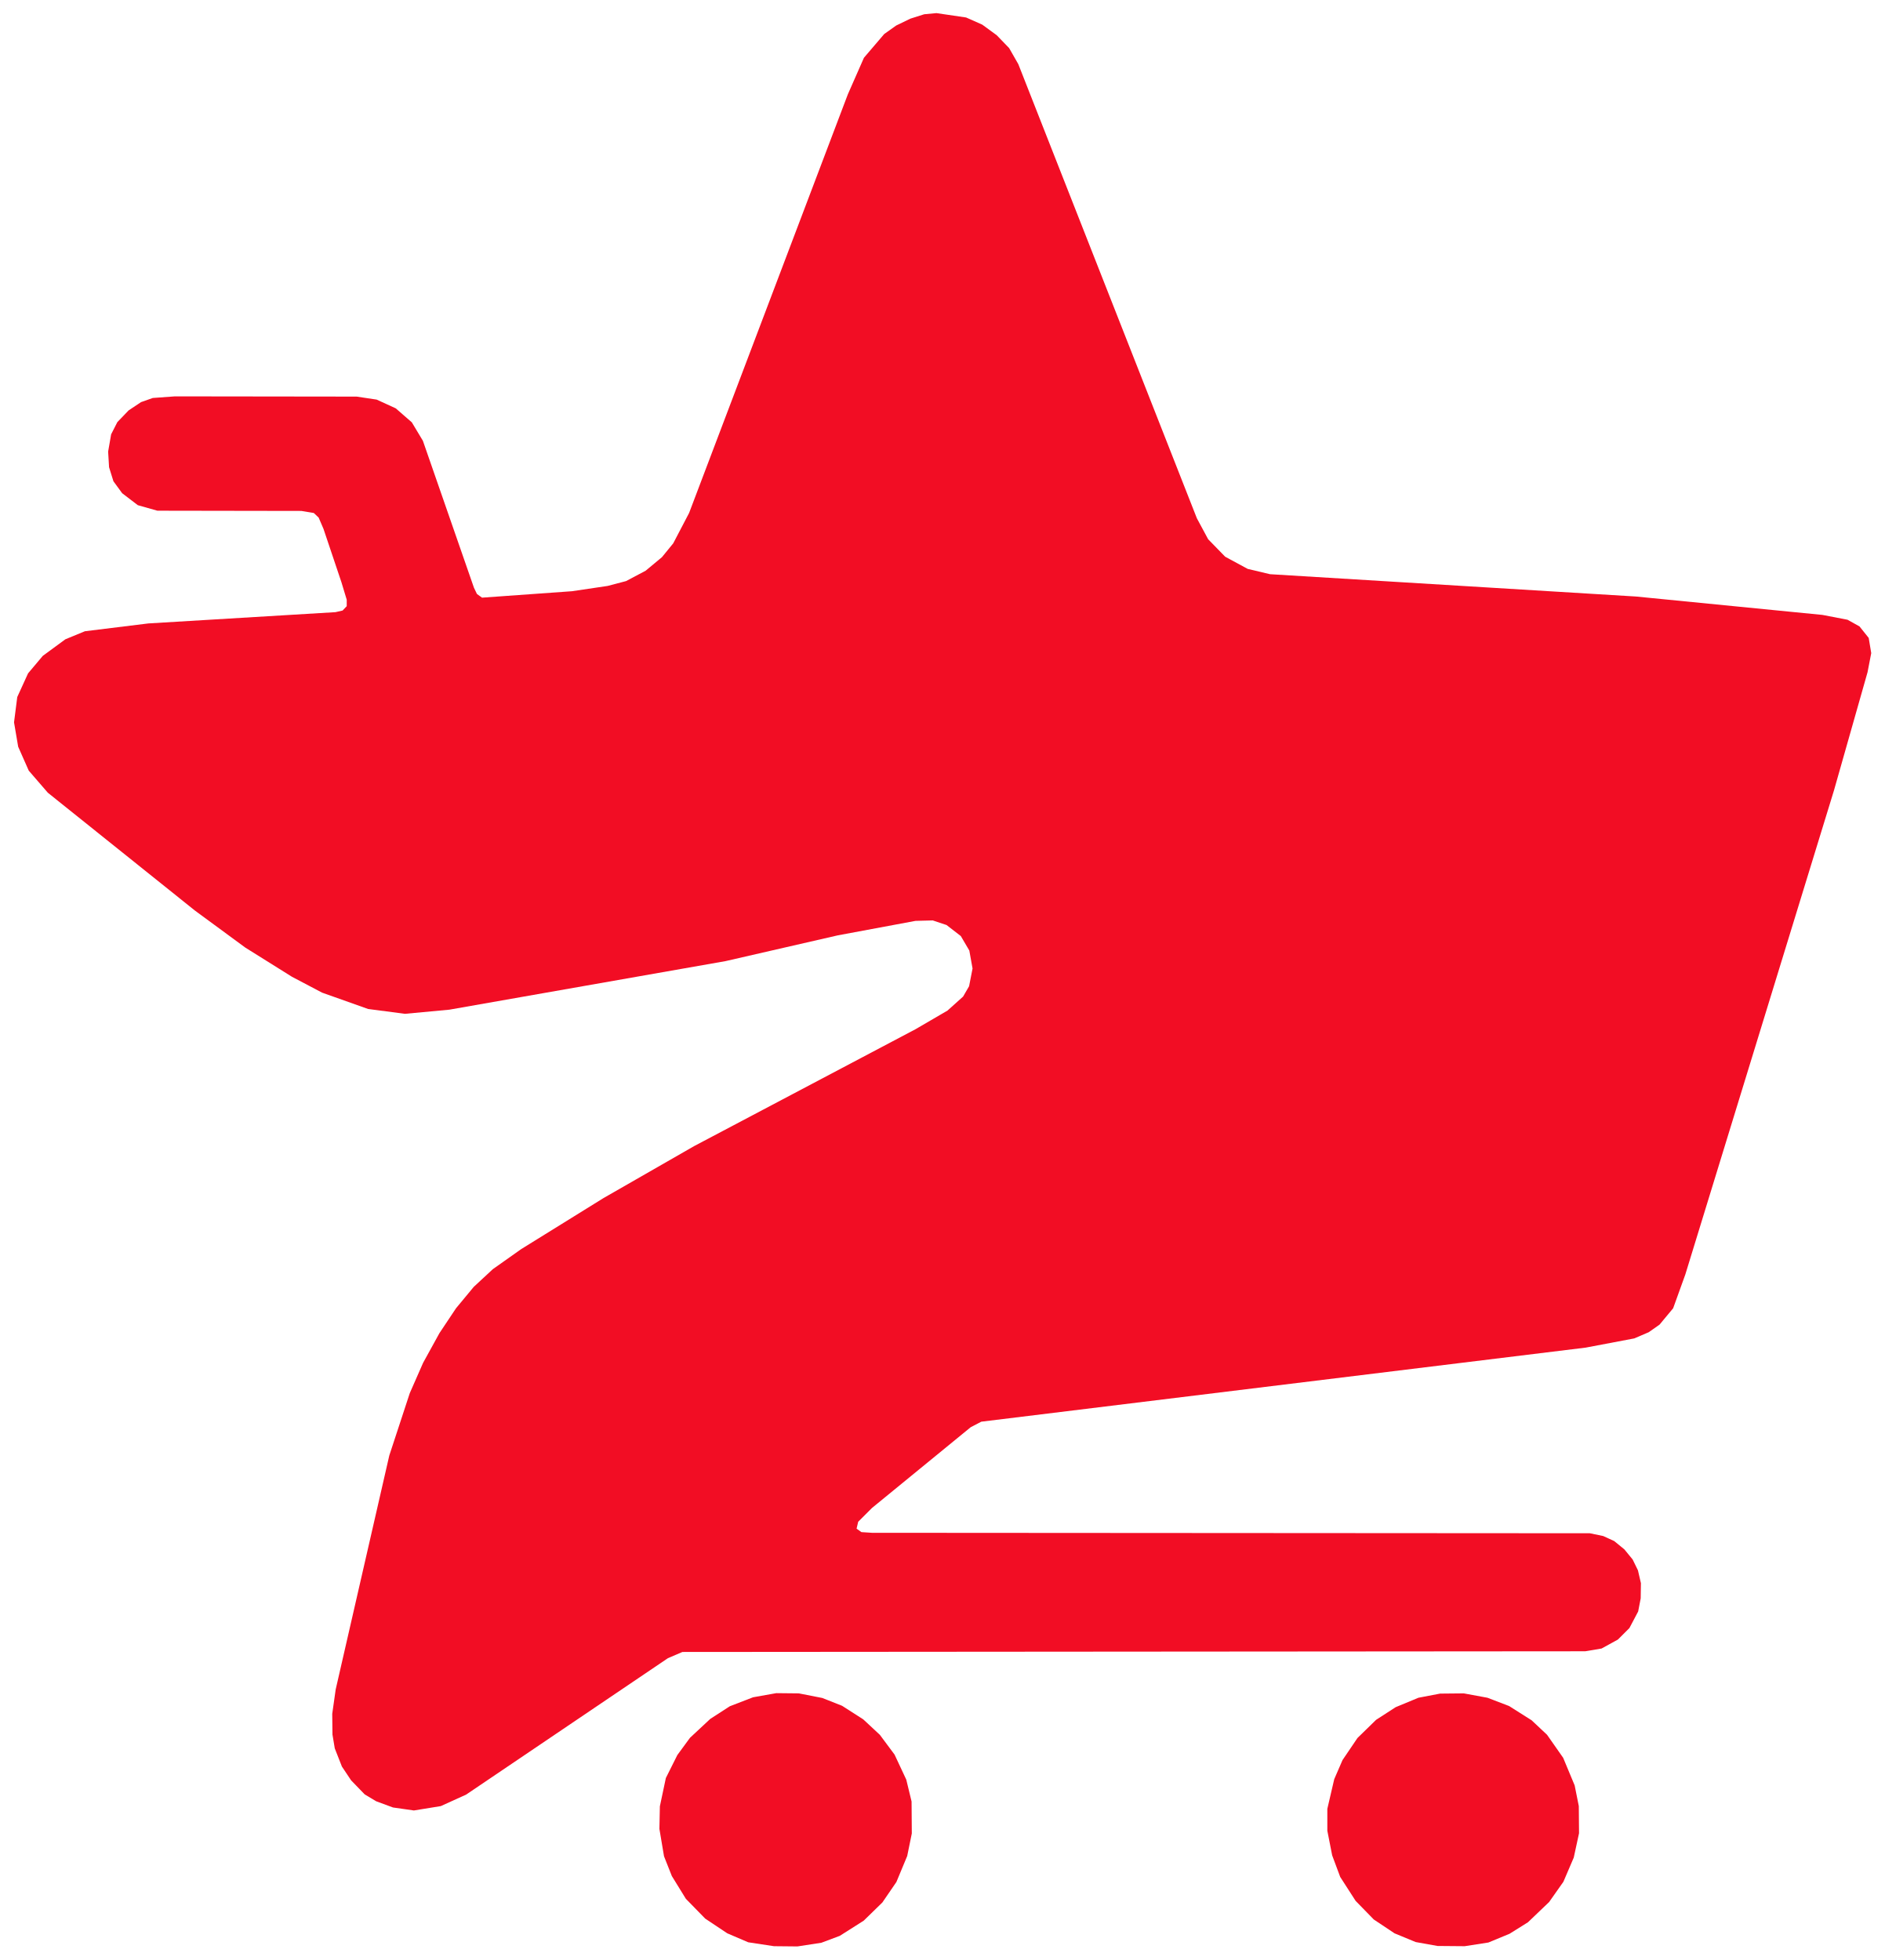
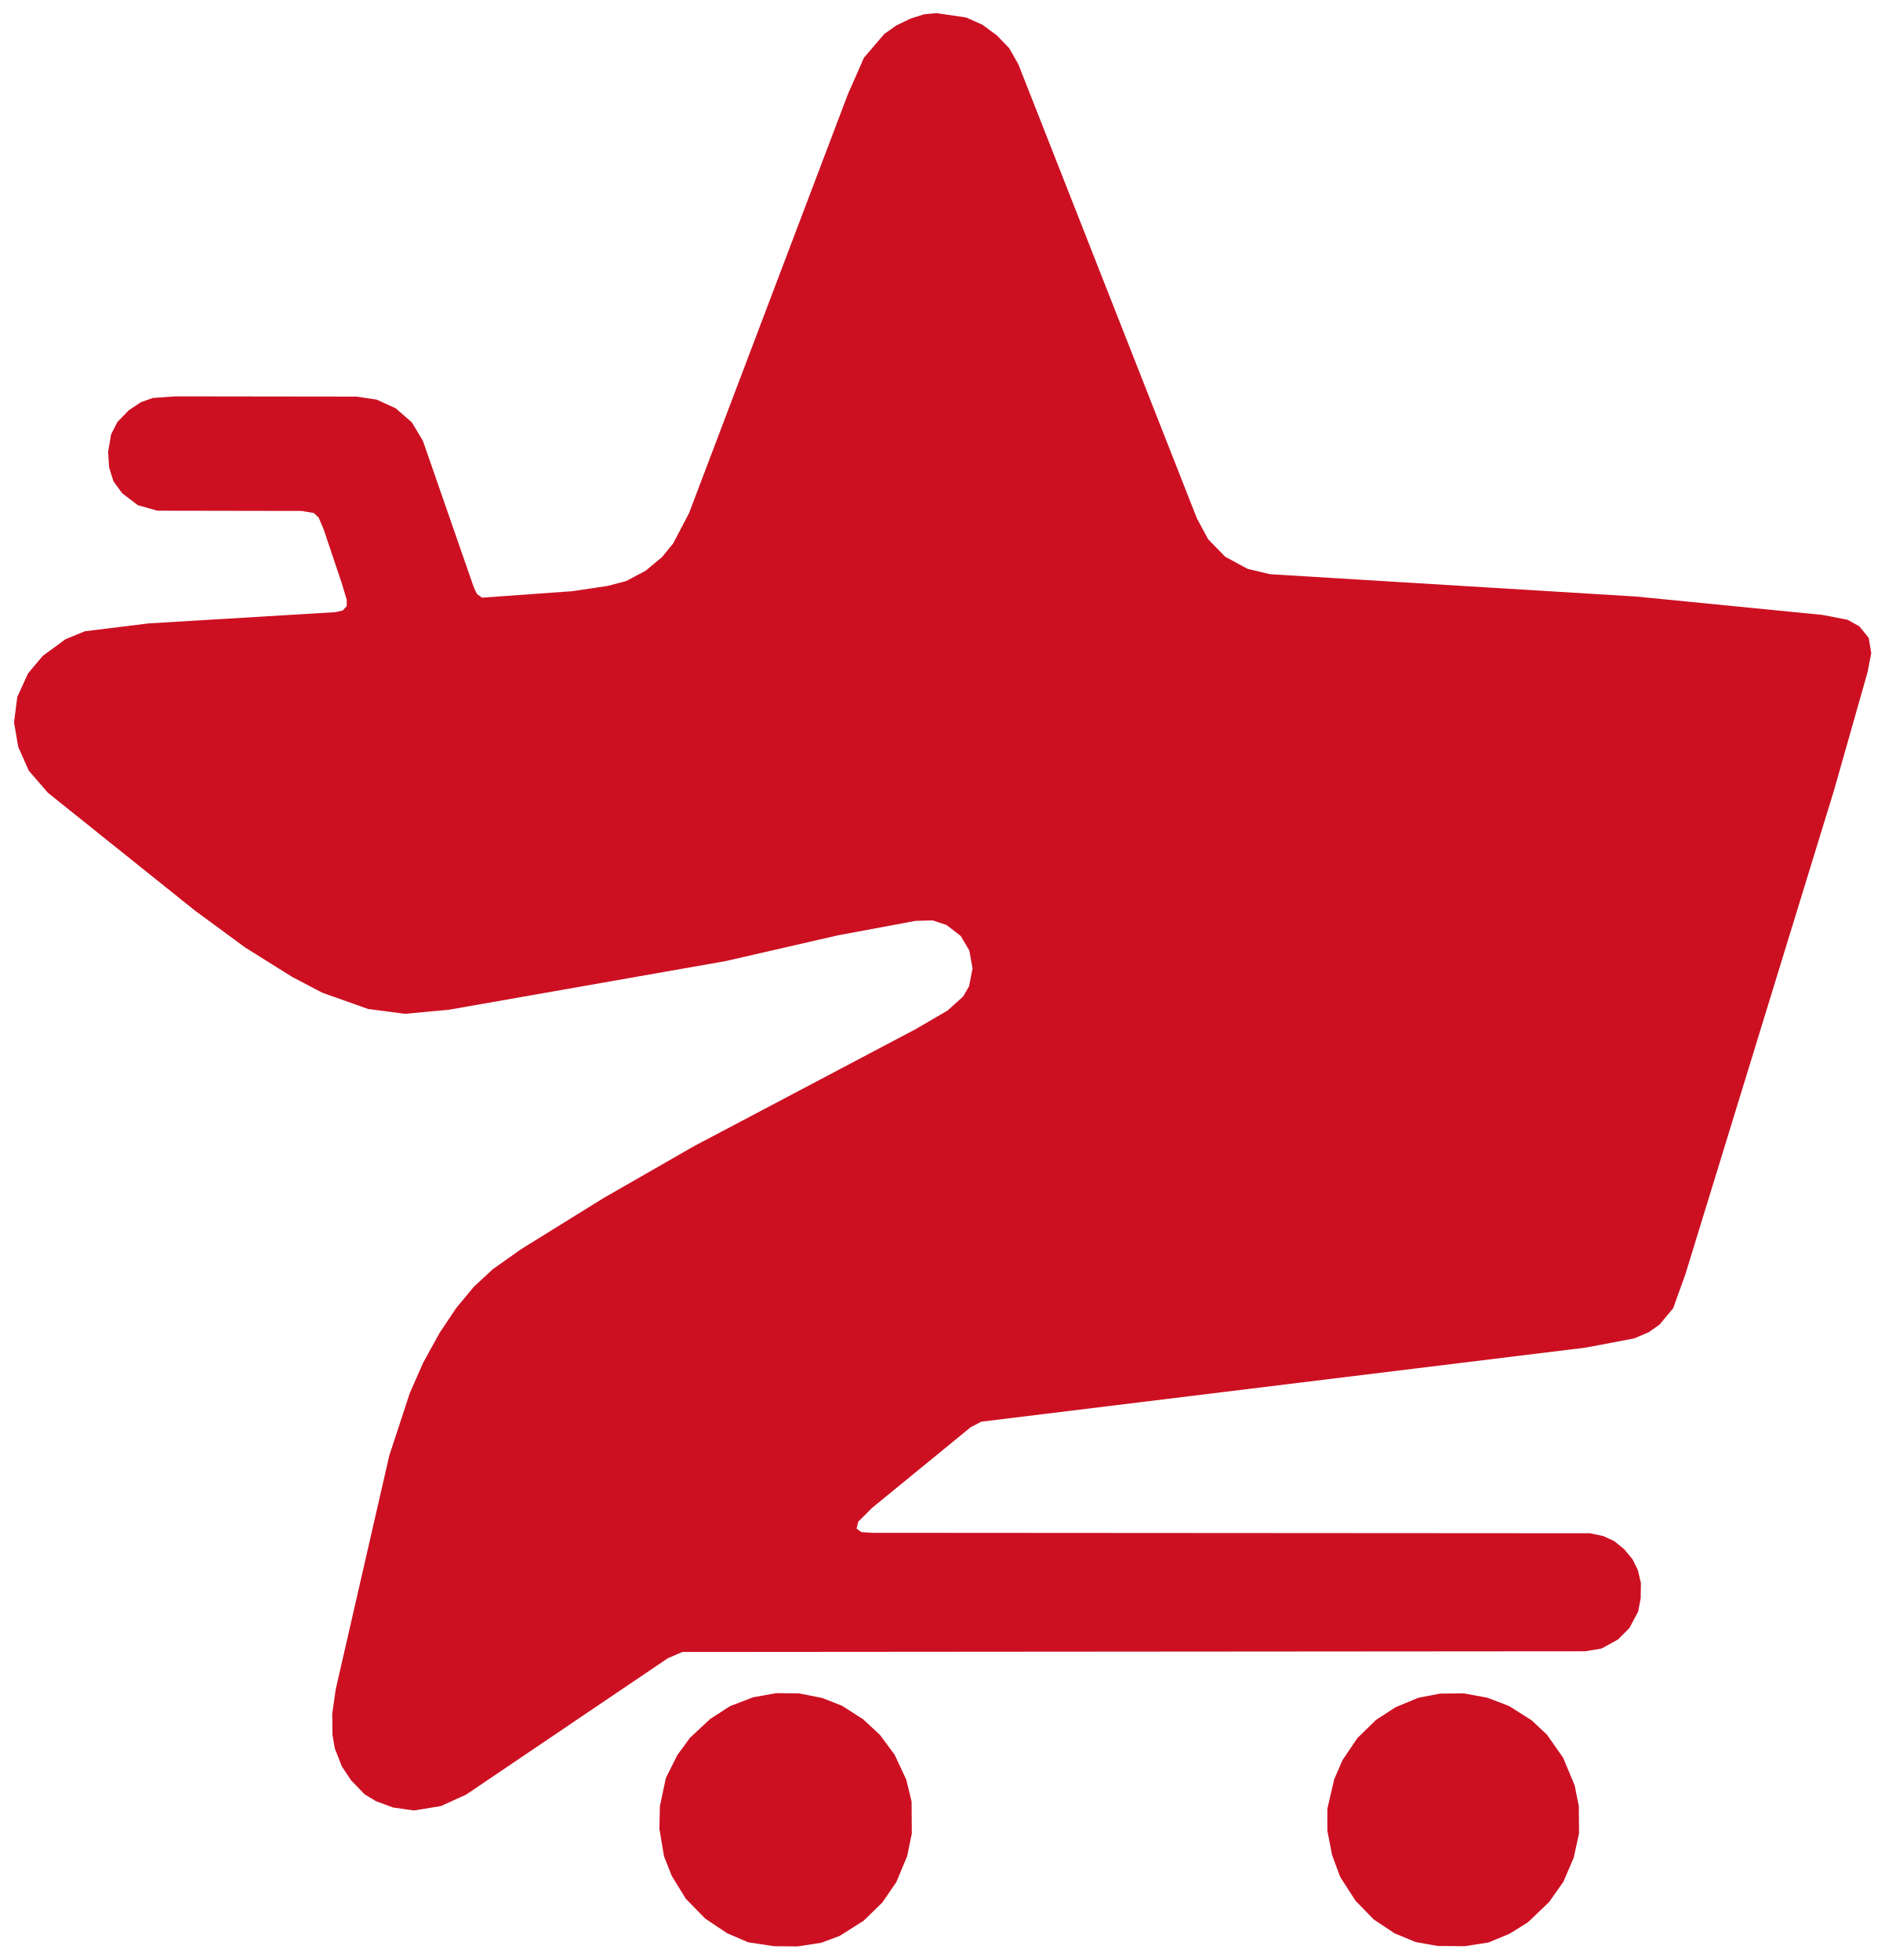
<svg xmlns="http://www.w3.org/2000/svg" viewBox="176 143 819 852">
-   <path fill="#F20D24" fill-rule="evenodd" d="M355.9 930.0 L346.8 928.7 L339.5 926.0 L334.5 923.0 L328.6 916.9 L324.6 910.9 L321.5 903.0 L320.5 897.0 L320.4 888.0 L321.9 877.4 L345.2 775.7 L354.1 748.6 L359.9 735.4 L367.0 722.5 L374.2 711.7 L381.9 702.4 L390.2 694.7 L402.5 686.0 L438.3 663.8 L477.7 641.2 L573.9 590.4 L587.8 582.3 L594.6 576.2 L597.2 571.7 L598.7 564.0 L597.3 556.2 L593.6 549.9 L587.4 545.1 L581.4 543.1 L573.9 543.3 L540.1 549.6 L491.3 560.8 L371.3 581.9 L352.0 583.7 L336.0 581.6 L316.0 574.5 L302.9 567.6 L282.6 554.9 L260.7 538.8 L196.8 487.6 L188.5 478.0 L183.9 467.6 L182.1 457.0 L183.5 446.0 L188.2 435.7 L194.6 428.1 L204.4 420.9 L212.9 417.4 L240.5 414.0 L321.8 409.1 L324.9 408.4 L326.7 406.5 L326.7 403.7 L324.4 396.1 L316.6 372.9 L314.5 368.0 L312.4 366.0 L307.0 365.1 L244.4 365.0 L235.9 362.6 L229.1 357.4 L225.3 352.2 L223.4 346.1 L223.0 339.3 L224.3 331.8 L227.0 326.5 L231.9 321.4 L237.3 317.8 L242.4 316.0 L252.0 315.3 L331.0 315.4 L339.7 316.7 L348.0 320.5 L355.0 326.6 L359.8 334.6 L382.0 398.5 L383.3 401.2 L385.5 402.8 L424.6 400.0 L440.1 397.7 L448.1 395.6 L456.6 391.1 L463.7 385.2 L468.6 379.2 L475.5 366.0 L544.5 184.0 L551.5 168.1 L560.3 157.8 L565.5 154.1 L571.7 151.1 L577.7 149.2 L583.0 148.7 L595.9 150.6 L602.9 153.7 L609.2 158.3 L614.6 163.9 L618.6 170.9 L696.2 368.3 L701.1 377.4 L708.5 385.0 L718.3 390.3 L728.0 392.6 L887.0 402.3 L968.1 410.3 L979.0 412.4 L984.2 415.3 L988.2 420.3 L989.3 426.9 L987.7 435.2 L973.1 486.6 L908.5 697.0 L903.2 711.7 L897.3 718.8 L892.6 722.1 L886.3 724.8 L865.2 728.8 L602.5 761.0 L597.9 763.4 L555.0 798.5 L549.0 804.5 L548.3 807.5 L550.4 809.0 L555.0 809.3 L867.0 809.5 L872.8 810.7 L877.6 812.9 L882.0 816.5 L885.6 820.9 L887.9 825.6 L889.2 831.2 L889.1 837.8 L888.0 843.5 L884.2 850.7 L879.2 855.7 L872.1 859.6 L865.0 860.8 L472.6 861.1 L466.3 863.8 L378.6 923.1 L367.6 928.1ZM522.6 989.1 L512.4 989.0 L501.2 987.3 L492.1 983.4 L482.5 977.0 L474.1 968.4 L468.0 958.5 L464.6 949.9 L462.6 938.0 L462.8 928.2 L465.4 915.9 L470.4 905.9 L475.9 898.4 L484.7 890.2 L493.2 884.7 L503.3 880.8 L513.4 879.0 L523.2 879.1 L533.4 881.1 L542.0 884.5 L551.2 890.4 L558.4 897.1 L564.8 905.7 L569.9 916.6 L572.2 926.1 L572.3 940.0 L570.3 949.8 L565.6 961.1 L559.5 970.0 L551.4 977.9 L541.0 984.5 L533.0 987.5ZM812.6 989.0 L800.8 988.9 L791.3 987.2 L782.1 983.4 L773.1 977.4 L765.2 969.3 L758.5 958.9 L755.0 949.5 L752.9 938.8 L752.9 929.3 L755.9 916.4 L759.5 908.1 L766.0 898.5 L774.1 890.6 L782.6 885.1 L792.5 881.0 L801.9 879.2 L812.2 879.1 L822.5 881.0 L831.9 884.6 L841.7 890.8 L848.4 897.1 L855.4 907.1 L860.4 919.1 L862.2 928.1 L862.3 939.9 L860.0 950.5 L855.5 961.0 L849.3 969.8 L840.1 978.6 L832.1 983.6 L822.9 987.4Z" />
+   <path fill="#CC1022" fill-rule="evenodd" d="M355.9 930.0 L346.8 928.7 L339.5 926.0 L334.5 923.0 L328.6 916.9 L324.6 910.9 L321.5 903.0 L320.5 897.0 L320.4 888.0 L321.9 877.4 L345.2 775.7 L354.1 748.6 L359.9 735.4 L367.0 722.5 L374.2 711.7 L381.9 702.4 L390.2 694.7 L402.5 686.0 L438.3 663.8 L477.7 641.2 L573.9 590.4 L587.8 582.3 L594.6 576.2 L597.2 571.7 L598.7 564.0 L597.3 556.2 L593.6 549.9 L587.4 545.1 L581.4 543.1 L573.9 543.3 L540.1 549.6 L491.3 560.8 L371.3 581.9 L352.0 583.7 L336.0 581.6 L316.0 574.5 L302.9 567.6 L282.6 554.9 L260.7 538.8 L196.8 487.6 L188.5 478.0 L183.9 467.6 L182.1 457.0 L183.5 446.0 L188.2 435.7 L194.6 428.1 L204.4 420.9 L212.9 417.4 L240.5 414.0 L321.8 409.1 L324.9 408.4 L326.7 406.5 L326.7 403.7 L324.4 396.1 L316.6 372.9 L314.5 368.0 L312.4 366.0 L307.0 365.1 L244.4 365.0 L235.9 362.6 L229.1 357.4 L225.3 352.2 L223.4 346.1 L223.0 339.3 L224.3 331.8 L227.0 326.5 L231.9 321.4 L237.3 317.8 L242.4 316.0 L252.0 315.3 L331.0 315.4 L339.7 316.7 L348.0 320.5 L355.0 326.6 L359.8 334.6 L382.0 398.5 L383.3 401.2 L385.5 402.8 L424.6 400.0 L440.1 397.7 L448.1 395.6 L456.6 391.1 L463.7 385.2 L468.6 379.2 L475.5 366.0 L544.5 184.0 L551.5 168.1 L560.3 157.8 L565.5 154.1 L571.7 151.1 L577.7 149.2 L583.0 148.7 L595.9 150.6 L602.9 153.7 L609.2 158.3 L614.6 163.9 L618.6 170.9 L696.2 368.3 L701.1 377.4 L708.5 385.0 L718.3 390.3 L728.0 392.6 L887.0 402.3 L968.1 410.3 L979.0 412.4 L984.2 415.3 L988.2 420.3 L989.3 426.9 L987.7 435.2 L973.1 486.6 L908.5 697.0 L903.2 711.7 L897.3 718.8 L892.6 722.1 L886.3 724.8 L865.2 728.8 L602.5 761.0 L597.9 763.4 L555.0 798.5 L549.0 804.5 L548.3 807.5 L550.4 809.0 L555.0 809.3 L867.0 809.5 L872.8 810.7 L877.6 812.9 L882.0 816.5 L885.6 820.9 L887.9 825.6 L889.2 831.2 L889.1 837.8 L888.0 843.5 L884.2 850.7 L879.2 855.7 L872.1 859.6 L865.0 860.8 L472.6 861.1 L466.3 863.8 L378.6 923.1 L367.6 928.1ZM522.6 989.1 L512.4 989.0 L501.2 987.3 L492.1 983.4 L482.5 977.0 L474.1 968.4 L468.0 958.5 L464.6 949.9 L462.6 938.0 L462.8 928.2 L465.4 915.9 L470.4 905.9 L475.9 898.4 L484.7 890.2 L493.2 884.7 L503.3 880.8 L513.4 879.0 L523.2 879.1 L533.4 881.1 L542.0 884.5 L551.2 890.4 L558.4 897.1 L564.8 905.7 L569.9 916.6 L572.2 926.1 L572.3 940.0 L570.3 949.8 L565.6 961.1 L559.5 970.0 L551.4 977.9 L541.0 984.5 L533.0 987.5ZM812.6 989.0 L800.8 988.9 L791.3 987.2 L782.1 983.4 L773.1 977.4 L765.2 969.3 L758.5 958.9 L755.0 949.5 L752.9 938.8 L752.9 929.3 L755.9 916.4 L759.5 908.1 L766.0 898.5 L774.1 890.6 L782.6 885.1 L792.5 881.0 L801.9 879.2 L812.2 879.1 L822.5 881.0 L831.9 884.6 L841.7 890.8 L848.4 897.1 L855.4 907.1 L860.4 919.1 L862.2 928.1 L862.3 939.9 L860.0 950.5 L855.5 961.0 L849.3 969.8 L840.1 978.6 L832.1 983.6 L822.9 987.4Z" />
</svg>
